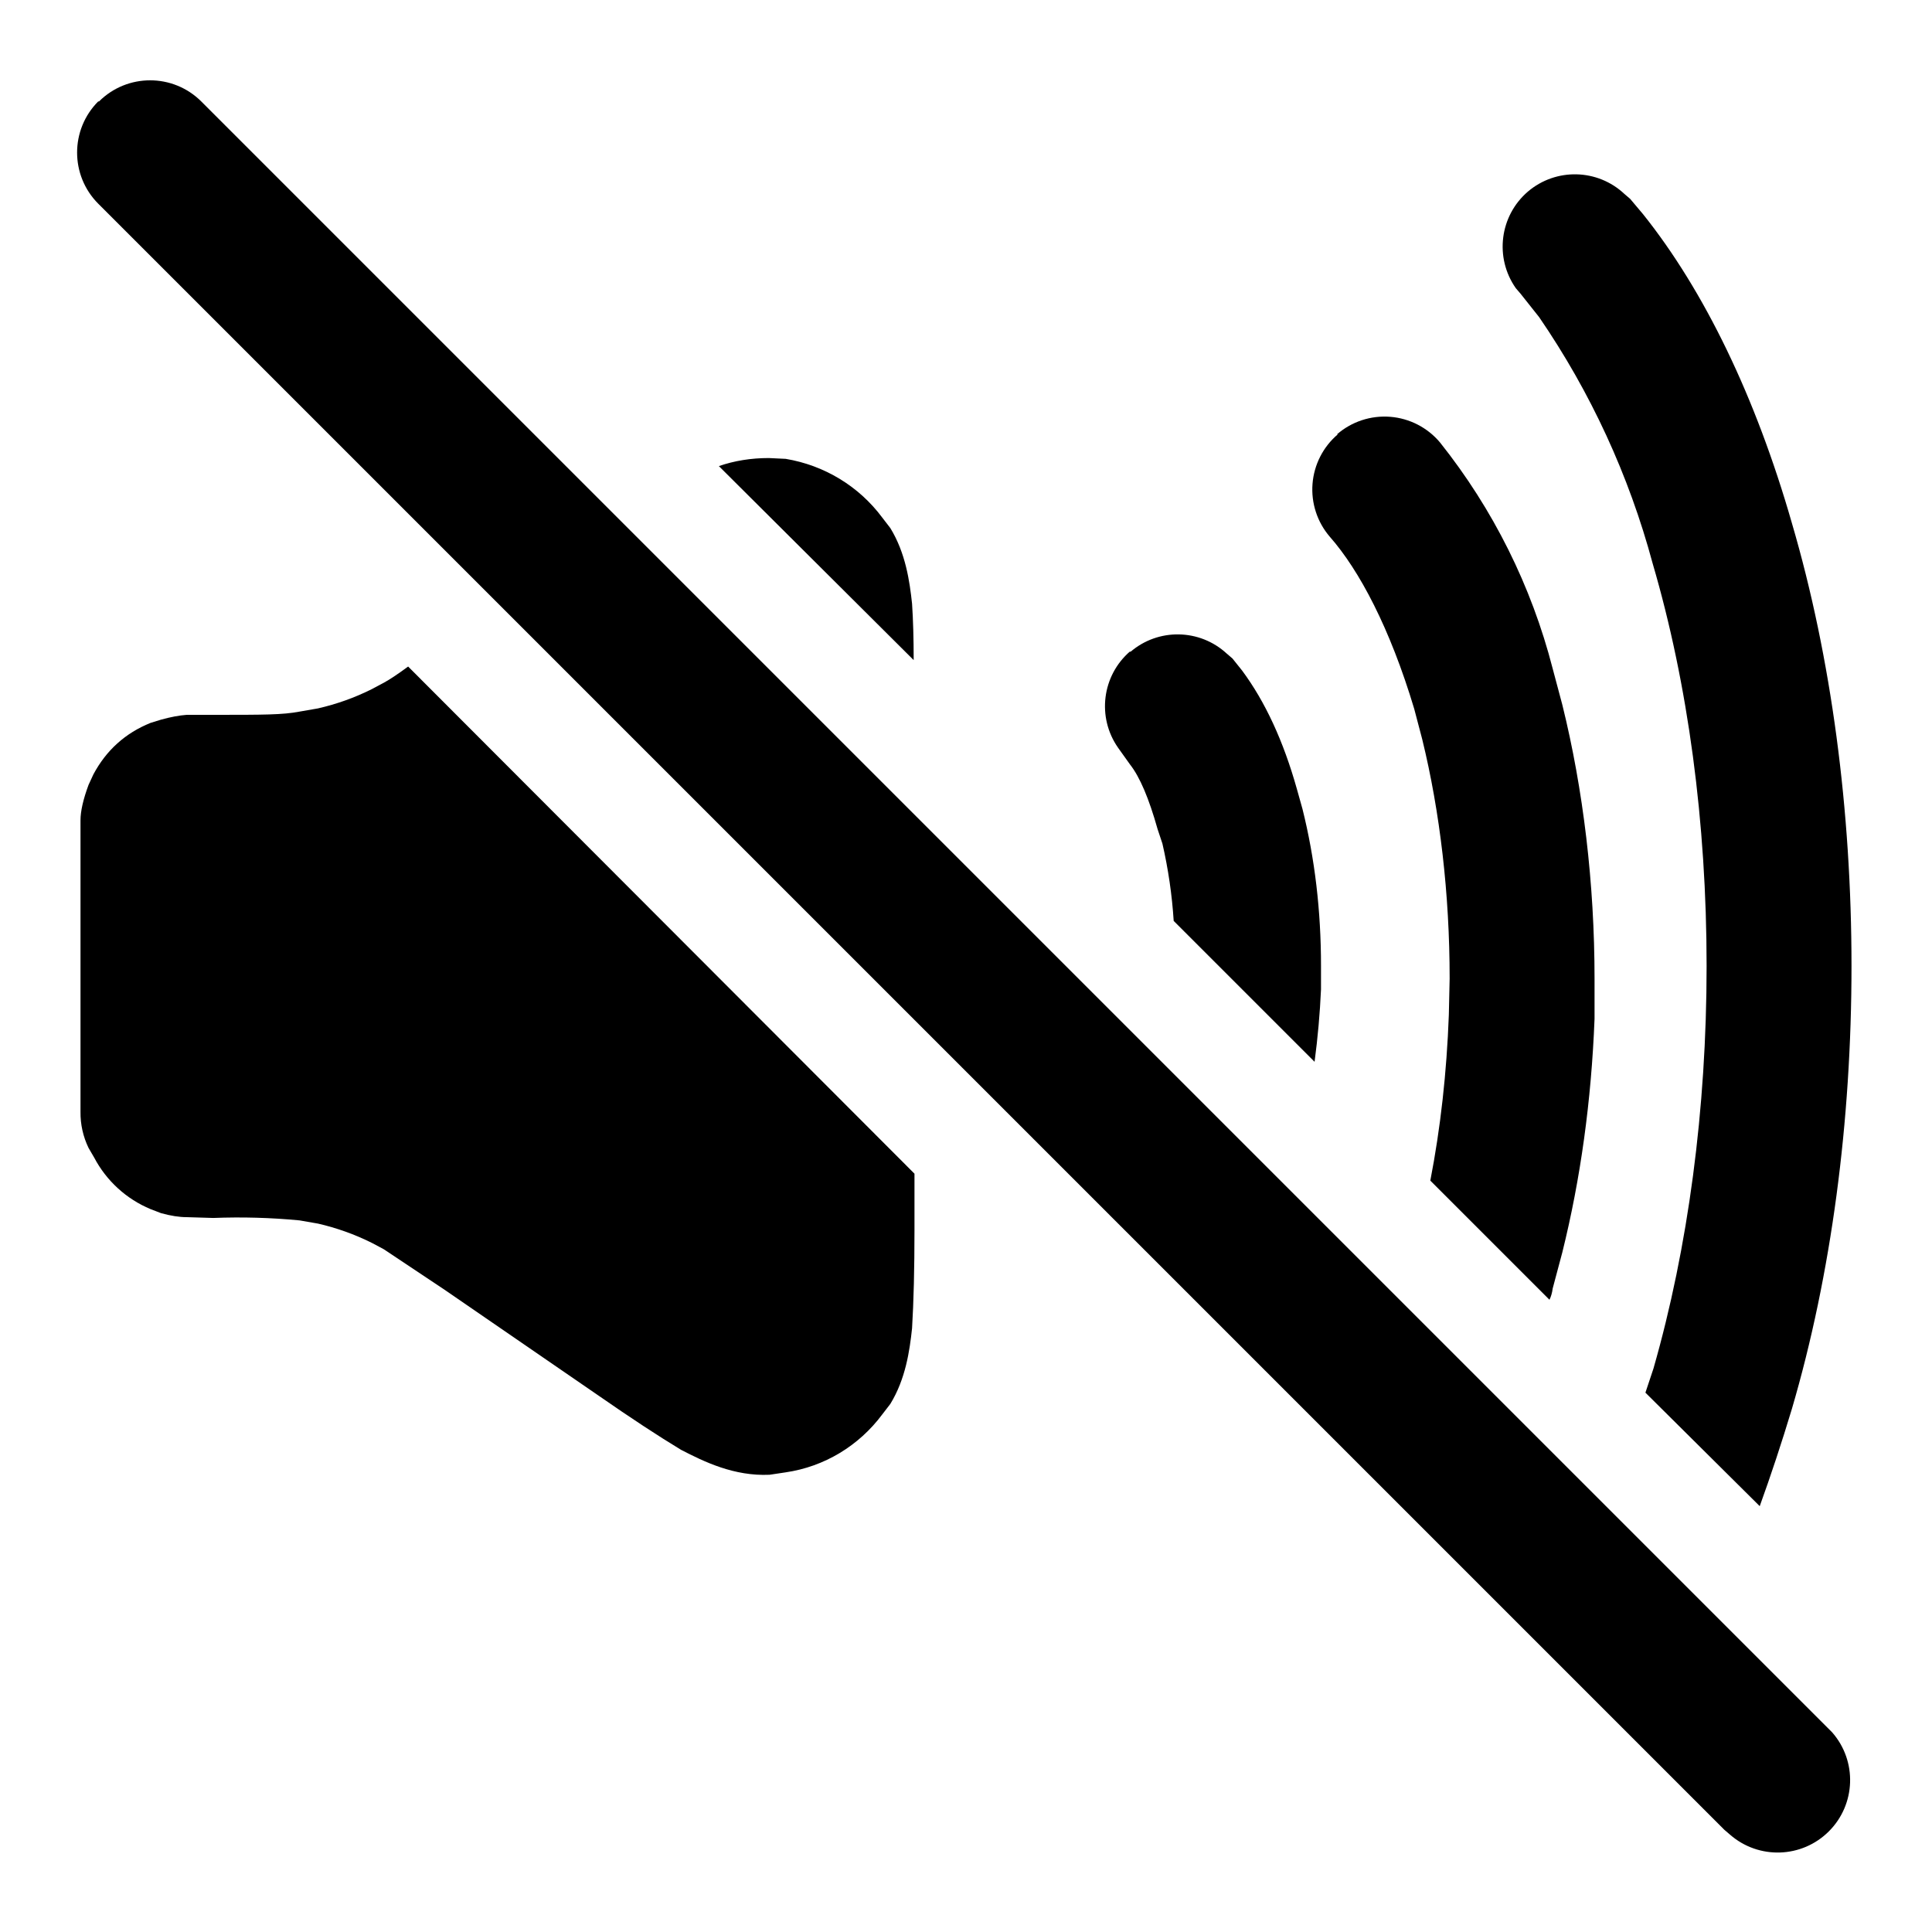
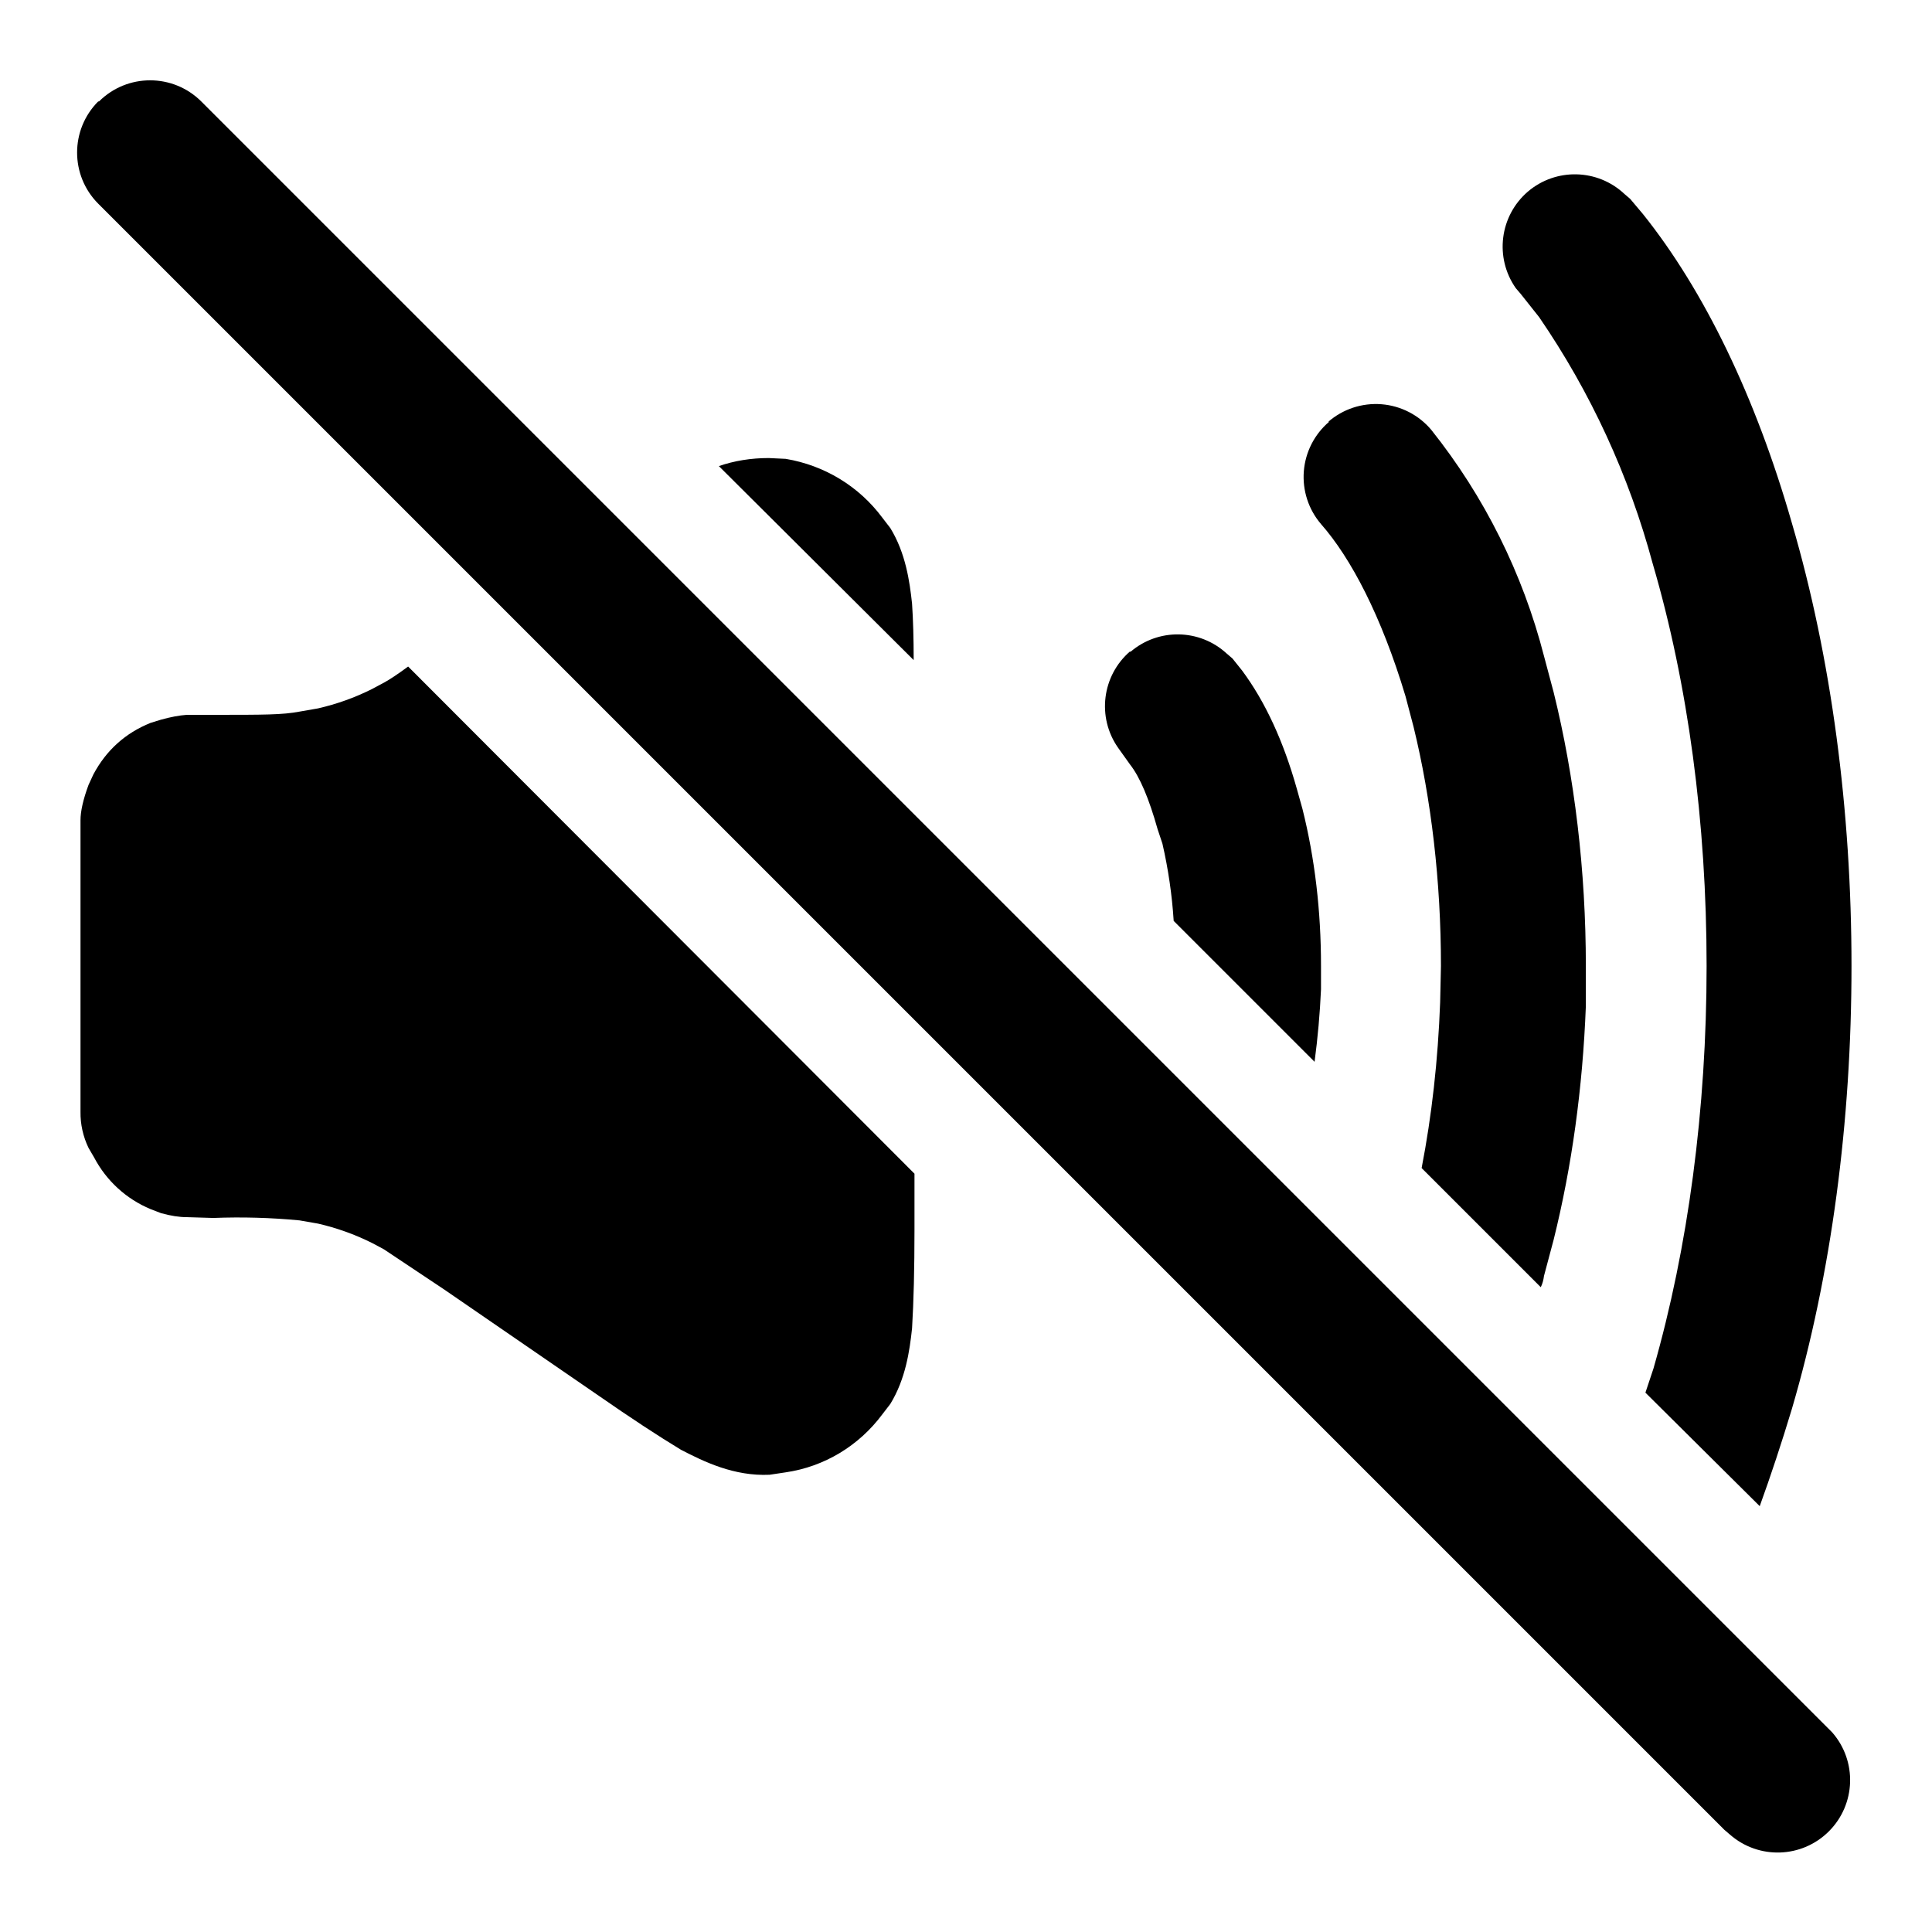
<svg xmlns="http://www.w3.org/2000/svg" viewBox="0 0 24 24" width="24" height="24">
  <path d="M1.23 1.26a.9.9 0 0 1 1.27 0l20.2 20.2.06.06a.9.9 0 0 1-1.27 1.27l-.07-.06-20.2-20.2a.9.9 0 0 1 0-1.27m17.76 1.12a.9.9 0 0 1 1.2.03l.07.06.16.19c.76.95 1.4 2.27 1.85 3.84.49 1.67.74 3.57.74 5.5s-.25 3.83-.74 5.5q-.19.63-.4 1.21l-1.42-1.41.1-.3c.43-1.5.66-3.22.66-5s-.23-3.5-.67-5a10 10 0 0 0-1.41-3.06l-.23-.29-.06-.07a.9.9 0 0 1 .15-1.2m-7.62 12.2v.7q0 .72-.03 1.22c-.03.28-.08.63-.27.94l-.1.13c-.29.39-.72.65-1.2.72l-.2.03c-.44.02-.81-.16-1.1-.31q-.43-.26-1.02-.67l-1.92-1.32-.75-.5-.15-.08a3 3 0 0 0-.67-.24l-.23-.04a8 8 0 0 0-1.07-.03l-.33-.01q-.14 0-.32-.05l-.13-.05a1.4 1.4 0 0 1-.7-.64l-.07-.12a1 1 0 0 1-.1-.45v-3.62q0-.17.1-.44l.06-.13q.24-.45.71-.64L2 8.94q.18-.05.32-.06h.33c.63 0 .86 0 1.07-.04l.23-.04q.35-.08.67-.24l.15-.08q.11-.06.3-.2z" />
-   <path d="M16.608 5.396A.9 .9 0 0 1 17.888 5.496A7.5 7.5 0 0 1 19.288 8.306L19.408 8.756C19.668 9.806 19.808 10.976 19.808 12.156L19.808 12.656Q19.748 14.186 19.408 15.556L19.288 16.006Q19.278 16.086 19.248 16.146L17.768 14.666Q17.958 13.686 17.998 12.606L18.008 12.156C18.008 11.106 17.888 10.086 17.668 9.186L17.568 8.806C17.268 7.806 16.888 7.086 16.518 6.666A.9 .9 0 0 1 16.618 5.396M14.04 8.1a.9.9 0 0 1 1.2.02l.07.06.12.15q.43.58.68 1.47l.07.25q.23.92.23 1.95v.29q-.02.45-.08.9l-1.75-1.75a6 6 0 0 0-.14-.96l-.06-.18q-.16-.57-.34-.8l-.1-.14-.05-.07a.9.9 0 0 1 .15-1.2M9.76 5.7c.48.08.91.34 1.2.73l.1.13c.19.31.24.66.27.94q.02.3.02.7L8.93 5.79q.29-.1.62-.1z" />
+   <path d="M16.5 5.24a.9.9 0 0 1 1.28.1 7.5 7.5 0 0 1 1.4 2.81l.12.45c.26 1.05.4 2.22.4 3.4v.5q-.06 1.53-.4 2.9l-.12.45q-.01.08-.04.14l-1.48-1.48q.19-.98.23-2.06l.01-.45c0-1.05-.12-2.07-.34-2.97l-.1-.38c-.3-1-.68-1.72-1.05-2.14a.9.9 0 0 1 .1-1.27M14.04 8.1a.9.9 0 0 1 1.2.02l.07.06.12.15q.43.58.68 1.47l.07.25q.23.92.23 1.95v.29q-.02.45-.08.9l-1.75-1.75a6 6 0 0 0-.14-.96l-.06-.18q-.16-.57-.34-.8l-.1-.14-.05-.07a.9.9 0 0 1 .15-1.2M9.76 5.7c.48.08.91.34 1.2.73l.1.13c.19.31.24.66.27.94q.02.3.02.7L8.93 5.79q.29-.1.62-.1z" />
</svg>
